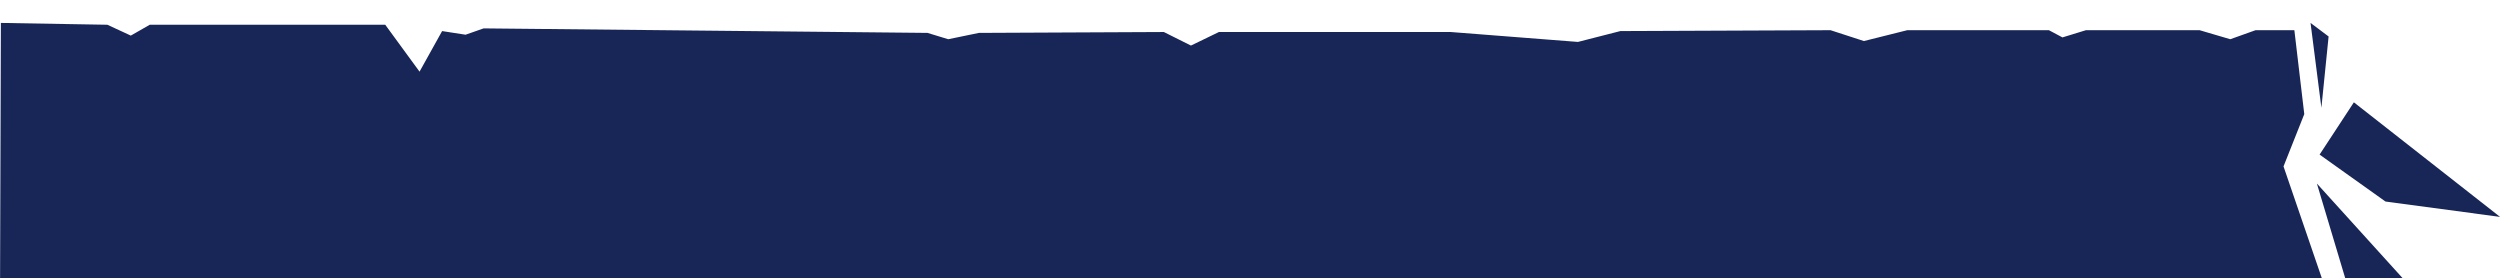
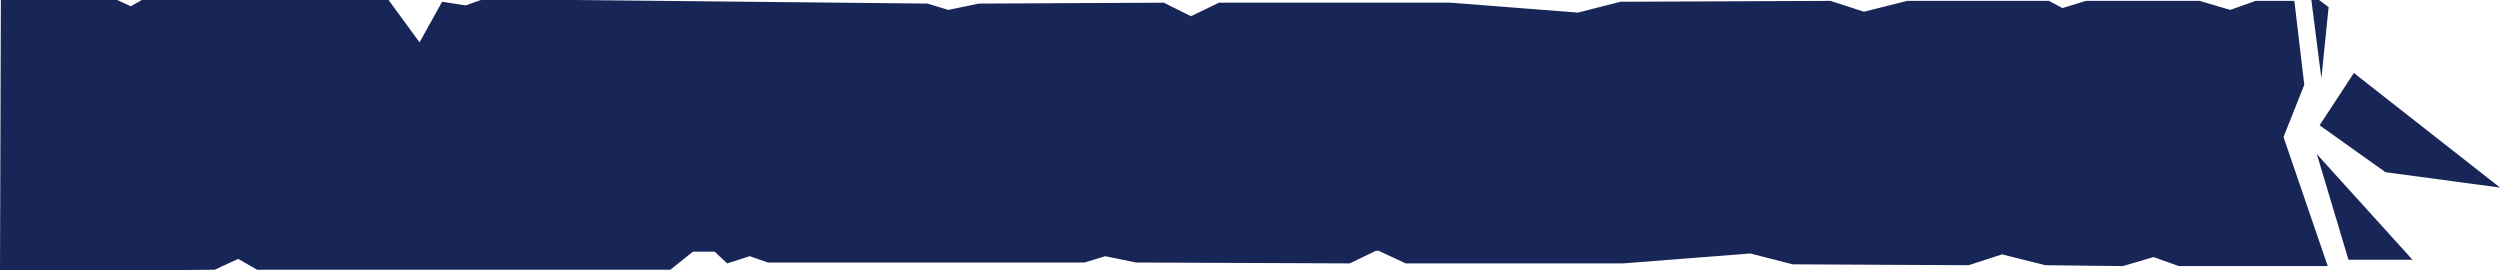
- <svg xmlns="http://www.w3.org/2000/svg" id="Camada_1" data-name="Camada 1" viewBox="0 0 426.36 47.39">
+ <svg xmlns="http://www.w3.org/2000/svg" id="Camada_1" data-name="Camada 1" viewBox="0 5 426.36 46">
  <defs>
    <style>
      .cls-1 {
        fill: #182657;
        fill="currentColor"
        fill-rule: evenodd;
        stroke-width: 0px;
      }
    </style>
  </defs>
  <path class="cls-1" d="M0,51.3L.15,3.91l18.16.31,4,1.85,3.23-1.85h40.16l5.85,8,3.85-6.92,4,.62,3.08-1.08,75.7.77,3.54,1.08,5.23-1.08,31.54-.15,4.62,2.31,4.77-2.31h39.54l21.69,1.69,7.23-1.85,35.85-.15,5.69,1.85,7.39-1.85h24.16l2.31,1.23,4-1.23h19.39l5.23,1.54,4.31-1.54h6.62l1.69,14.31-3.54,8.92,7.54,22h-25.39l-4.31-1.54-5.23,1.54-13.23-.15-7.39-1.85-5.69,1.85-30-.15-7.23-1.85-21.69,1.69h-37.08l-4.62-2.15h-.46l-4.46,2.15-36.47-.15-5.23-1.08-3.54,1.08h-54.01l-3.08-1.08-3.85,1.23-2.15-2h-3.69l-3.85,3.08H43.85l-3.23-1.85-4,1.85-36.62.31ZM394.05,3.91l3.08,2.31-1.23,12.16-1.85-14.46ZM395.13,31.3l16.31,18h-10.92l-5.39-18ZM395.59,26.37l5.85-8.92,24.93,19.54-19.54-2.62-11.23-8Z" />
</svg>
